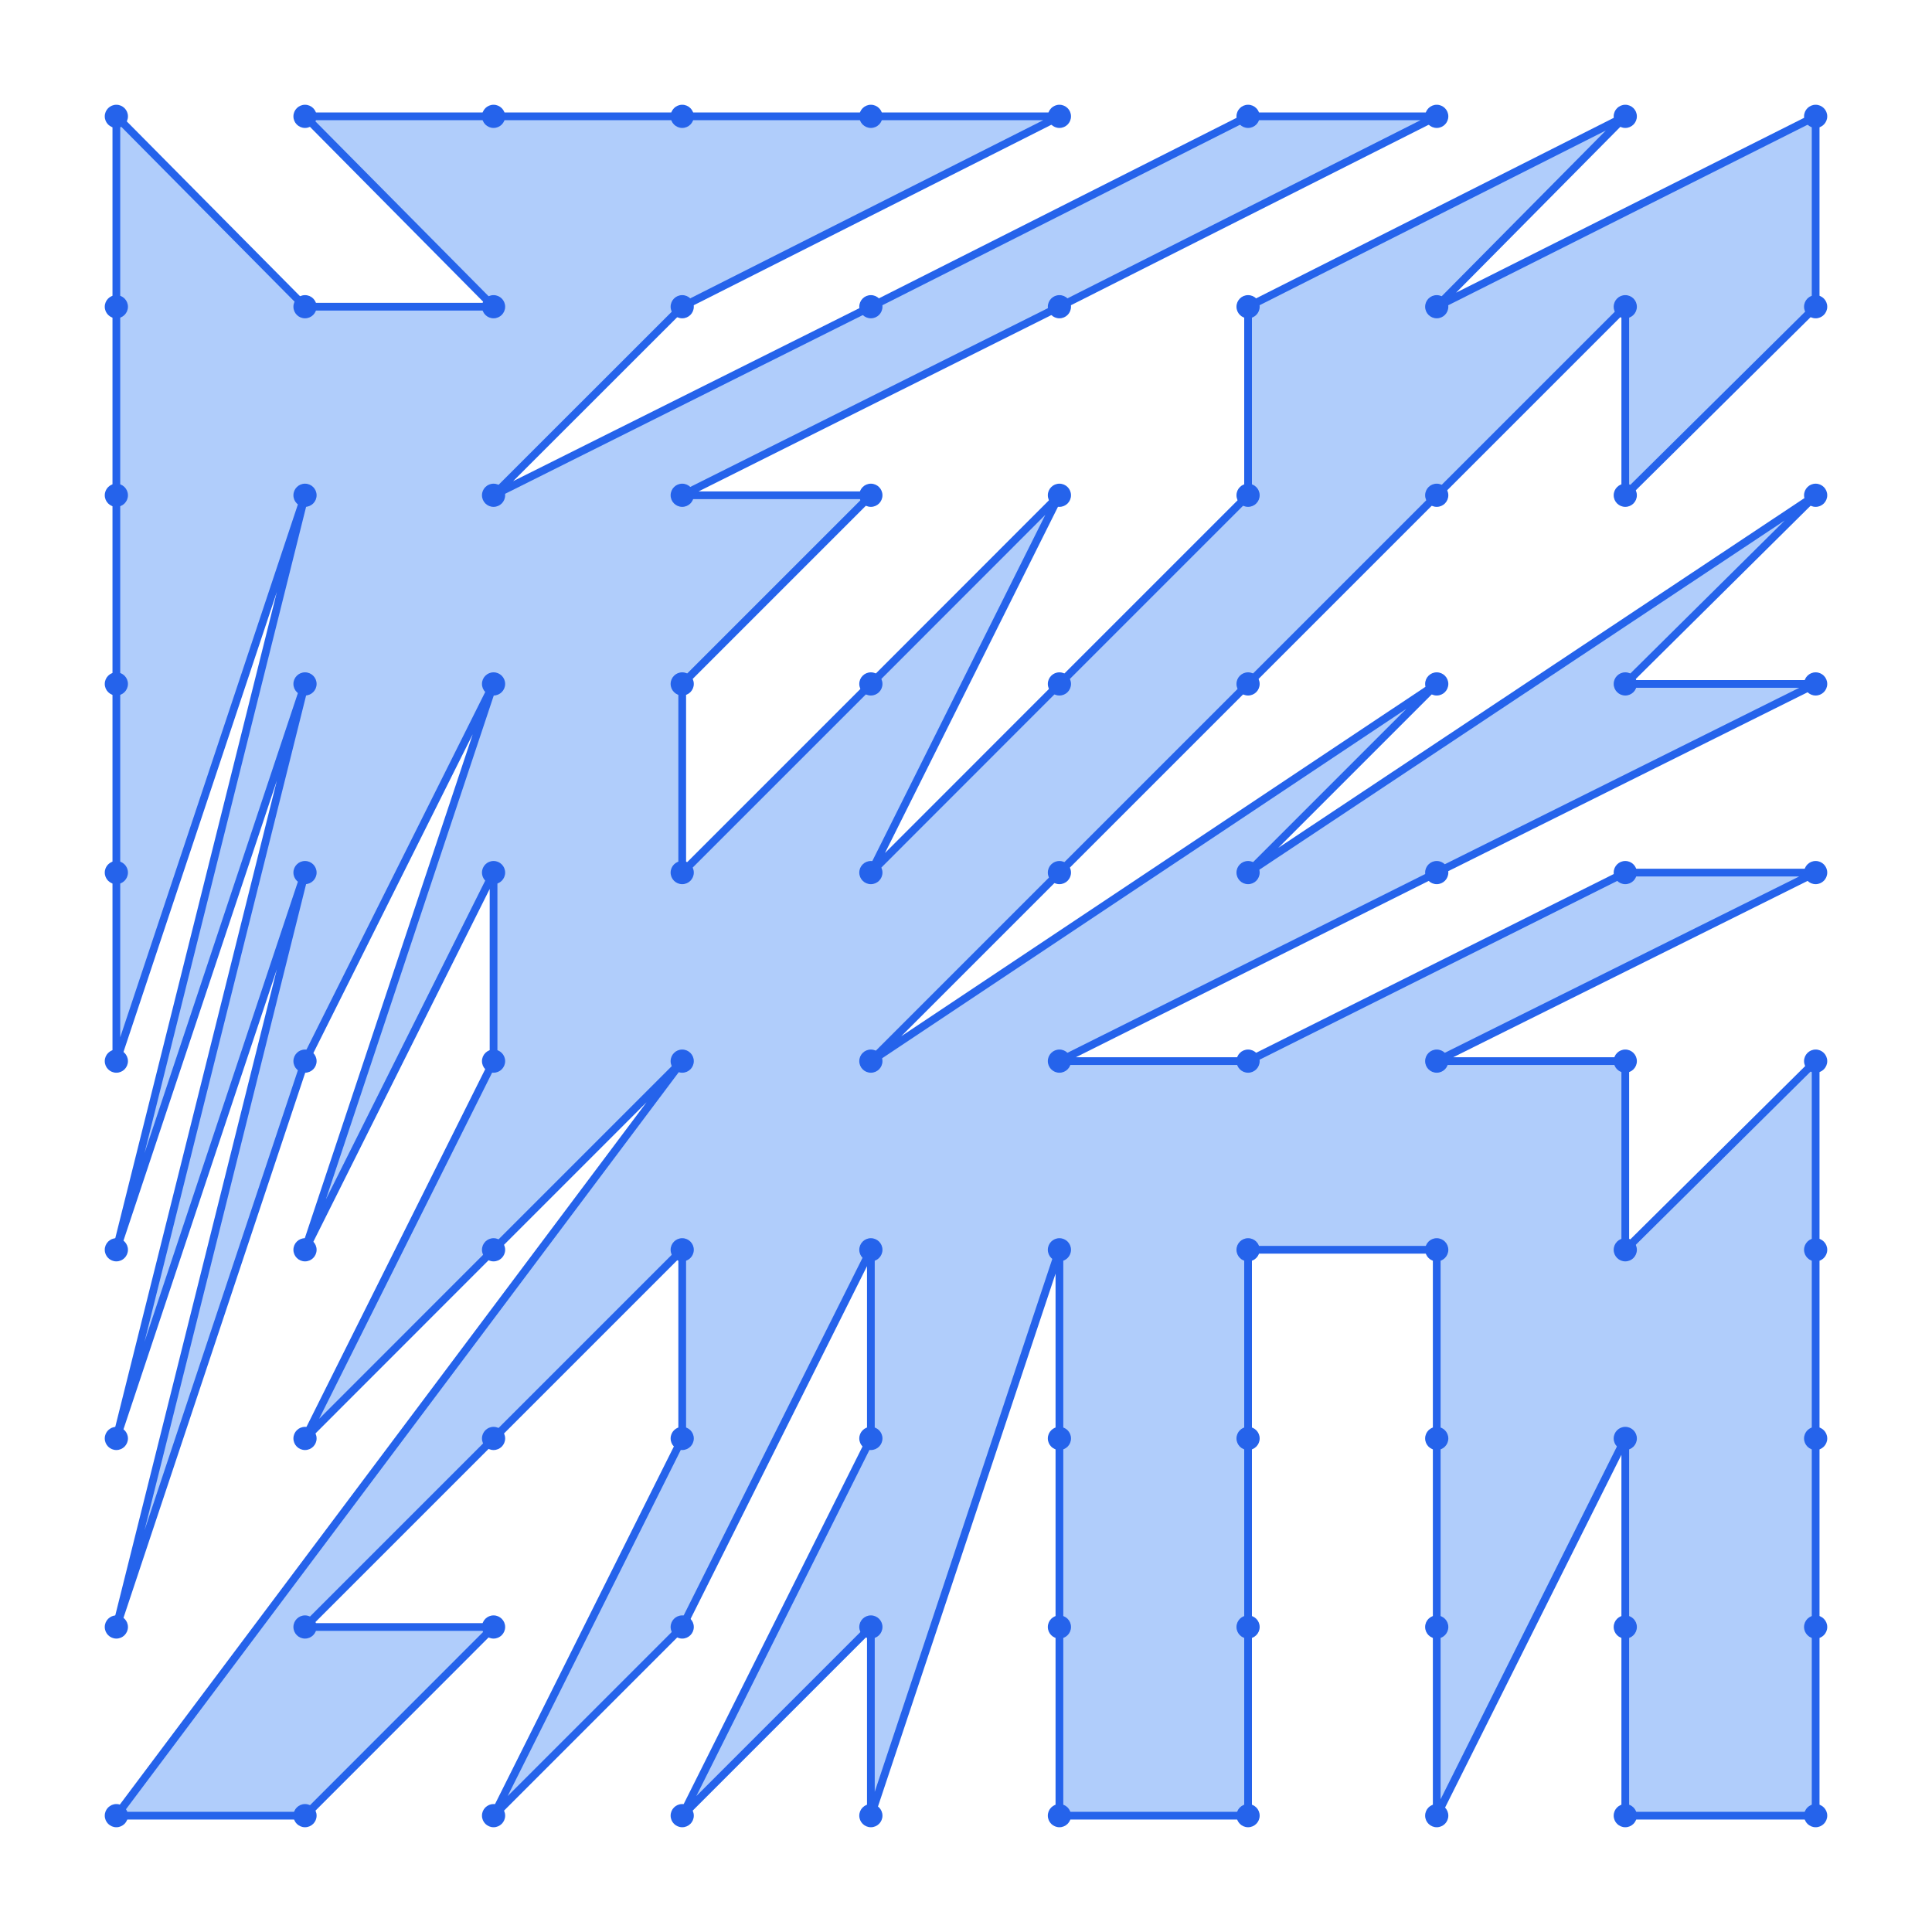
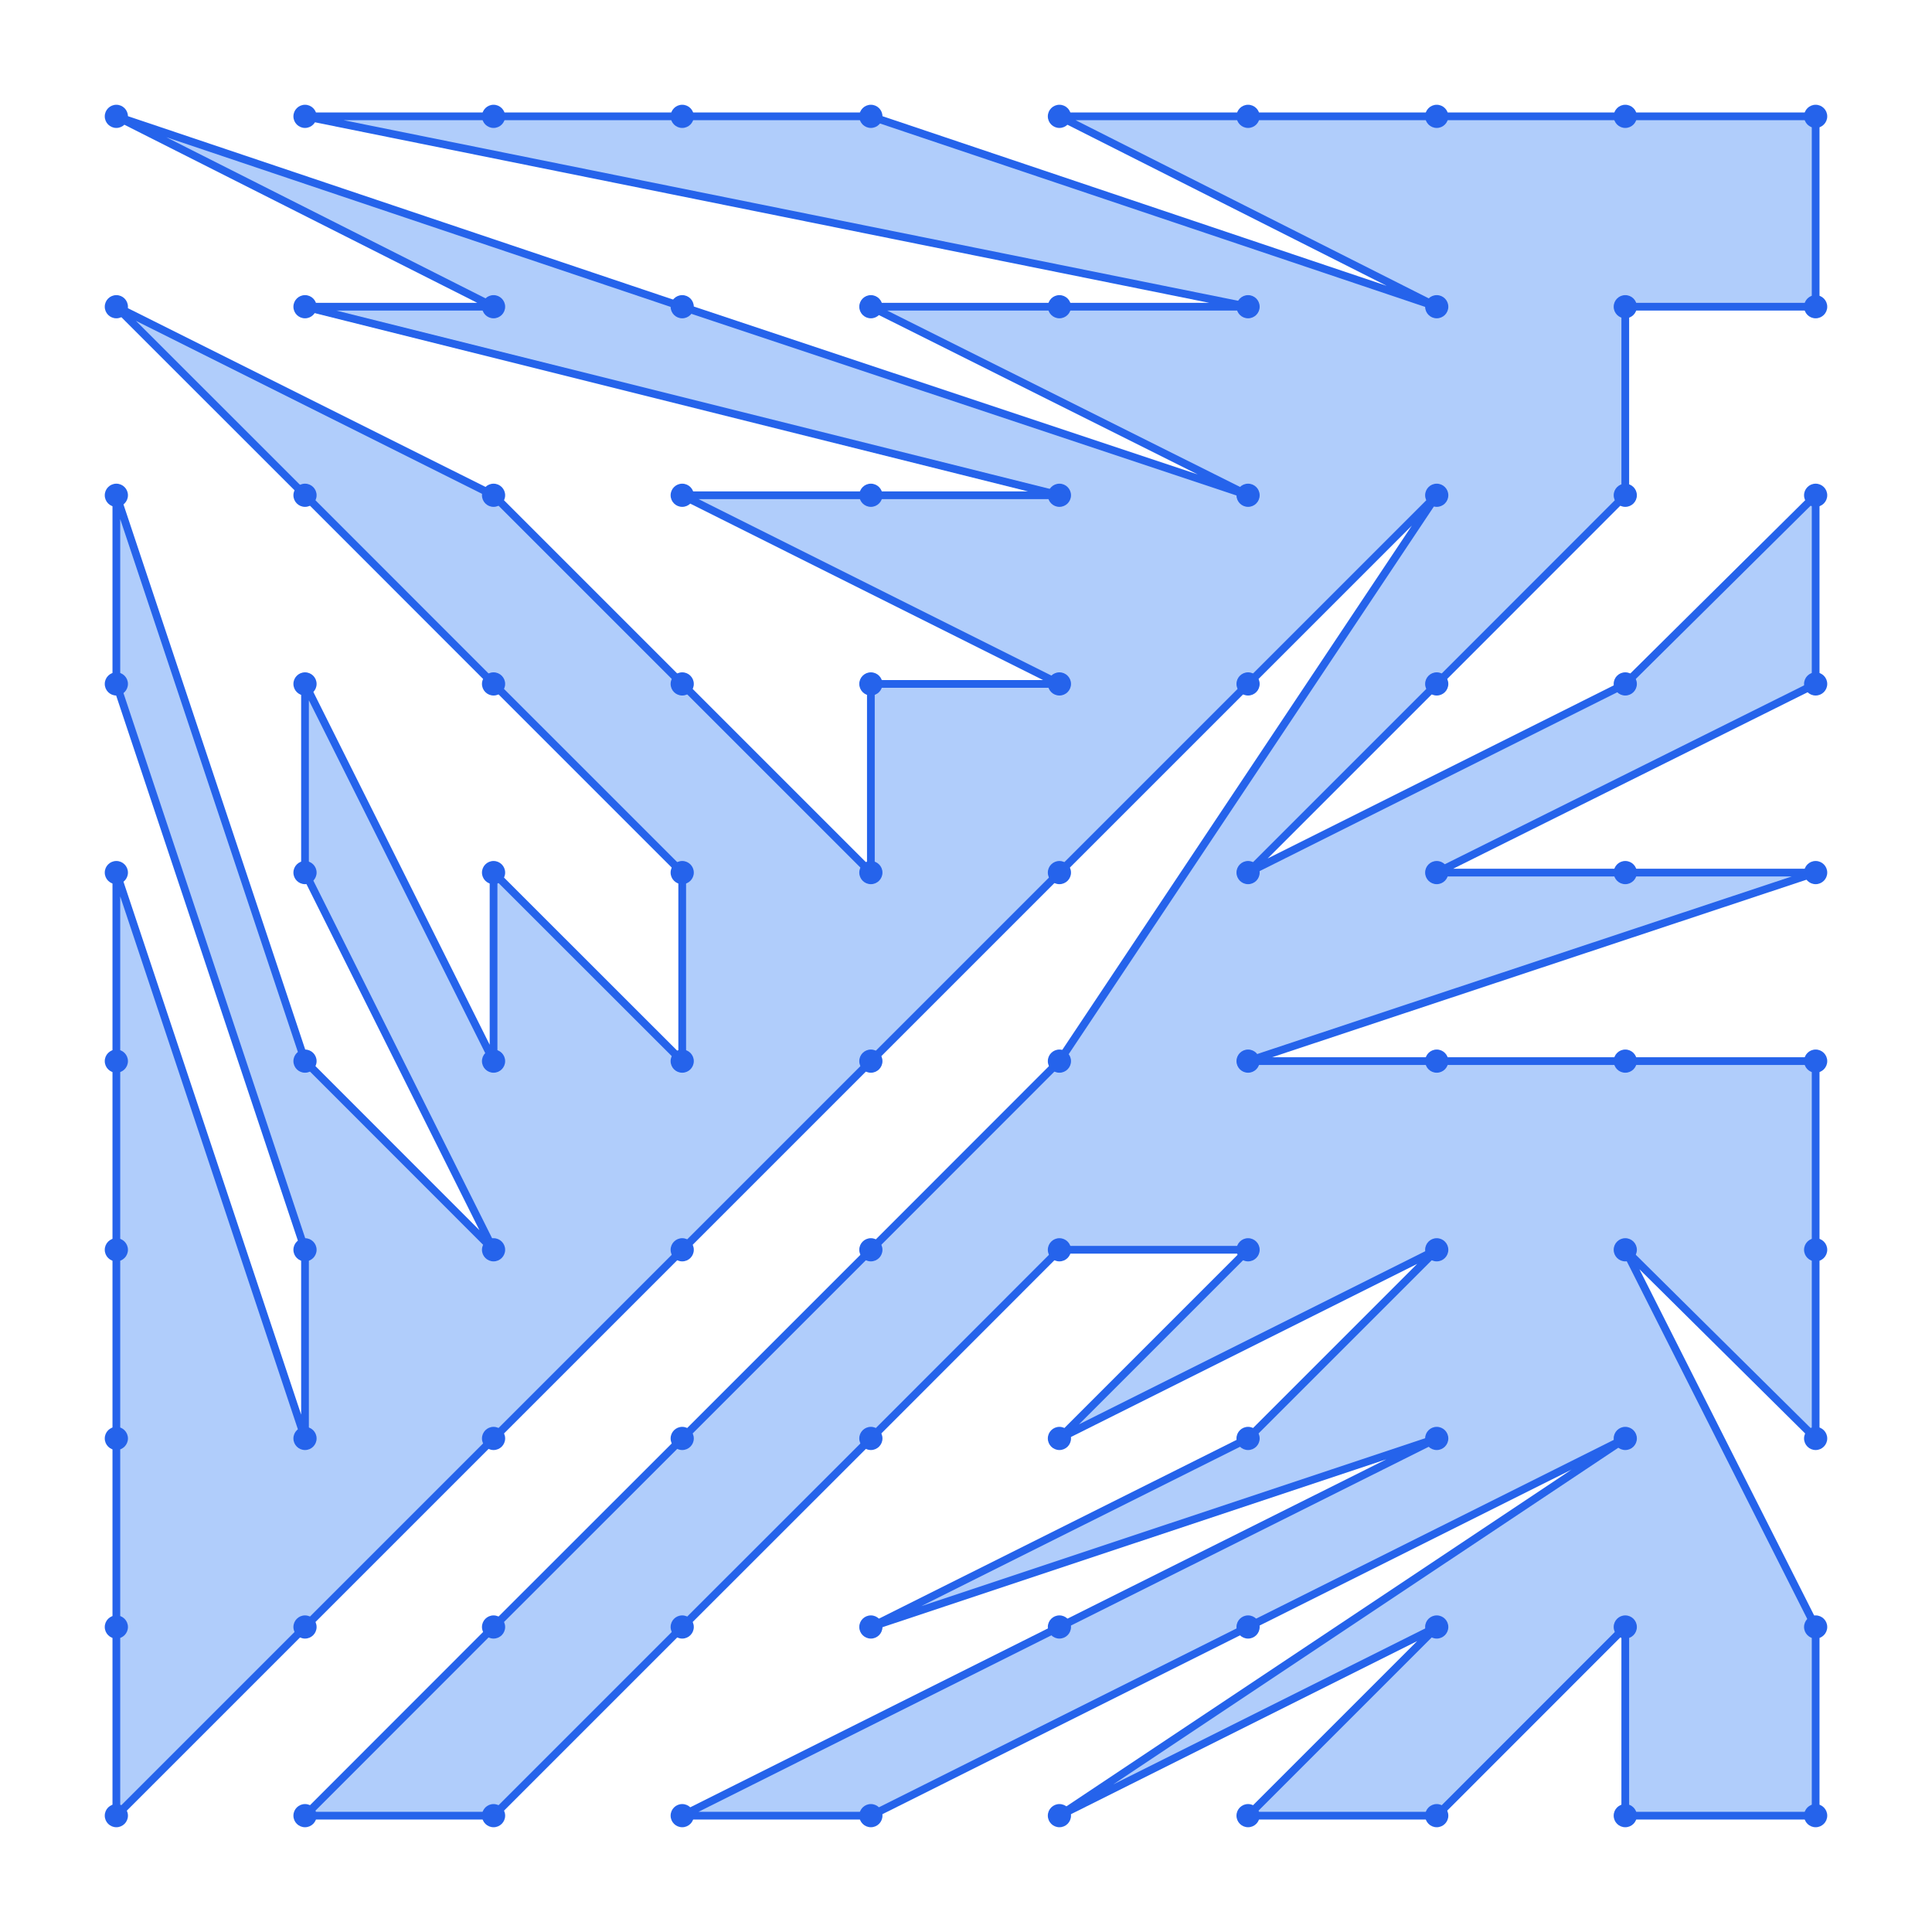
<svg xmlns="http://www.w3.org/2000/svg" width="2000" height="2000" viewBox="98.29 98.29 1803.42 1803.42">
-   <polygon points="735.1,1088.8 559.0,1264.9 383.0,1441.0 559.0,1088.8 559.0,912.8 383.0,1264.9 559.0,736.7 383.0,1088.8 206.9,1617.0 383.0,912.8 206.9,1441.0 383.0,736.7 206.9,1264.9 383.0,560.6 206.9,1088.8 206.9,912.8 206.9,736.7 206.9,560.6 206.9,384.6 206.9,206.9 383.0,384.6 559.0,384.6 383.0,206.9 559.0,206.9 735.1,206.9 911.2,206.9 1087.2,206.9 735.1,384.6 559.0,560.6 911.2,384.6 1263.3,206.9 1439.4,206.9 1087.2,384.6 735.1,560.6 911.2,560.6 735.1,736.7 735.1,912.8 911.2,736.7 1087.2,560.6 911.2,912.8 1087.2,736.7 1263.3,560.6 1263.3,384.6 1615.4,206.9 1439.4,384.6 1793.1,206.9 1793.1,384.6 1615.4,560.6 1615.4,384.6 1439.4,560.6 1263.3,736.7 1087.2,912.8 911.2,1088.8 1439.4,736.7 1263.3,912.8 1793.1,560.6 1615.4,736.7 1793.1,736.7 1439.4,912.8 1087.2,1088.8 1263.3,1088.8 1615.4,912.8 1793.1,912.8 1439.4,1088.8 1615.4,1088.8 1615.4,1264.9 1793.1,1088.8 1793.1,1264.9 1793.1,1441.0 1793.1,1617.0 1793.1,1793.1 1615.4,1793.1 1615.4,1617.0 1615.4,1441.0 1439.4,1793.1 1439.4,1617.0 1439.4,1441.0 1439.4,1264.9 1263.3,1264.9 1263.3,1441.0 1263.3,1617.0 1263.3,1793.1 1087.2,1793.1 1087.2,1617.0 1087.2,1441.0 1087.2,1264.9 911.2,1793.1 911.2,1617.0 735.1,1793.1 911.2,1441.0 911.2,1264.9 735.1,1617.0 559.0,1793.1 735.1,1441.0 735.1,1264.9 559.0,1441.0 383.0,1617.0 559.0,1617.0 383.0,1793.1 206.9,1793.1" fill="#3b82f666" fill-rule="nonzero" stroke="#2563eb" stroke-width="7.214" stroke-linejoin="round" />
-   <circle cx="735.1" cy="1088.8" r="10.82" fill="#2563eb" />
+   <polygon points="206.9,1617.0 206.9,1441.0 206.9,1264.9 206.9,1088.8 206.9,912.8 383.0,1441.0 383.0,1264.9 206.9,736.7 206.9,560.6 383.0,1088.8 559.0,1264.9 383.0,912.8 383.0,736.7 559.0,1088.8 559.0,912.8 735.1,1088.8 735.1,912.8 559.0,736.7 383.0,560.6 206.9,384.6 559.0,560.6 735.1,736.7 911.2,912.8 911.2,736.7 1087.2,736.7 735.1,560.6 911.2,560.6 1087.2,560.6 383.0,384.6 559.0,384.6 206.9,206.9 735.1,384.6 1263.3,560.6 911.2,384.6 1087.2,384.6 1263.3,384.6 383.0,206.9 559.0,206.9 735.1,206.9 911.2,206.9 1439.4,384.6 1087.2,206.9 1263.3,206.9 1439.4,206.9 1615.4,206.9 1793.1,206.9 1793.1,384.6 1615.4,384.6 1615.4,560.6 1439.4,736.7 1263.3,912.8 1615.4,736.7 1793.1,560.6 1793.1,736.7 1439.4,912.8 1615.4,912.8 1793.1,912.8 1263.3,1088.8 1439.4,1088.8 1615.4,1088.8 1793.1,1088.8 1793.1,1264.9 1793.1,1441.0 1615.4,1264.9 1793.1,1617.0 1793.1,1793.1 1615.4,1793.1 1615.4,1617.0 1439.4,1793.1 1263.3,1793.1 1439.4,1617.0 1087.2,1793.1 1615.4,1441.0 1263.3,1617.0 911.2,1793.1 735.1,1793.1 1087.2,1617.0 1439.4,1441.0 911.2,1617.0 1263.3,1441.0 1439.4,1264.9 1087.2,1441.0 1263.3,1264.9 1087.2,1264.9 911.2,1441.0 735.1,1617.0 559.0,1793.1 383.0,1793.1 559.0,1617.0 735.1,1441.0 911.2,1264.9 1087.2,1088.8 1439.4,560.6 1263.3,736.7 1087.2,912.8 911.2,1088.8 735.1,1264.9 559.0,1441.0 383.0,1617.0 206.9,1793.1" fill="#3b82f666" fill-rule="nonzero" stroke="#2563eb" stroke-width="7.214" stroke-linejoin="round" />
+   <circle cx="206.9" cy="1617.0" r="10.82" fill="#2563eb" />
+   <circle cx="206.9" cy="1441.0" r="10.82" fill="#2563eb" />
+   <circle cx="206.9" cy="1264.9" r="10.82" fill="#2563eb" />
+   <circle cx="206.9" cy="1088.8" r="10.82" fill="#2563eb" />
+   <circle cx="206.9" cy="912.8" r="10.82" fill="#2563eb" />
+   <circle cx="383.0" cy="1441.0" r="10.82" fill="#2563eb" />
+   <circle cx="383.0" cy="1264.9" r="10.82" fill="#2563eb" />
+   <circle cx="206.9" cy="736.7" r="10.82" fill="#2563eb" />
+   <circle cx="206.9" cy="560.6" r="10.82" fill="#2563eb" />
+   <circle cx="383.0" cy="1088.8" r="10.82" fill="#2563eb" />
  <circle cx="559.0" cy="1264.9" r="10.82" fill="#2563eb" />
-   <circle cx="383.0" cy="1441.0" r="10.82" fill="#2563eb" />
+   <circle cx="383.0" cy="912.8" r="10.82" fill="#2563eb" />
+   <circle cx="383.0" cy="736.7" r="10.82" fill="#2563eb" />
  <circle cx="559.0" cy="1088.8" r="10.82" fill="#2563eb" />
  <circle cx="559.0" cy="912.8" r="10.82" fill="#2563eb" />
-   <circle cx="383.0" cy="1264.9" r="10.82" fill="#2563eb" />
+   <circle cx="735.1" cy="1088.8" r="10.82" fill="#2563eb" />
+   <circle cx="735.1" cy="912.8" r="10.82" fill="#2563eb" />
  <circle cx="559.0" cy="736.7" r="10.82" fill="#2563eb" />
-   <circle cx="383.0" cy="1088.8" r="10.82" fill="#2563eb" />
-   <circle cx="206.9" cy="1617.0" r="10.82" fill="#2563eb" />
-   <circle cx="383.0" cy="912.8" r="10.82" fill="#2563eb" />
-   <circle cx="206.9" cy="1441.0" r="10.82" fill="#2563eb" />
-   <circle cx="383.0" cy="736.7" r="10.82" fill="#2563eb" />
-   <circle cx="206.9" cy="1264.9" r="10.82" fill="#2563eb" />
  <circle cx="383.0" cy="560.6" r="10.82" fill="#2563eb" />
-   <circle cx="206.9" cy="1088.8" r="10.82" fill="#2563eb" />
-   <circle cx="206.9" cy="912.8" r="10.82" fill="#2563eb" />
-   <circle cx="206.9" cy="736.7" r="10.82" fill="#2563eb" />
-   <circle cx="206.9" cy="560.6" r="10.82" fill="#2563eb" />
  <circle cx="206.9" cy="384.6" r="10.82" fill="#2563eb" />
-   <circle cx="206.9" cy="206.9" r="10.82" fill="#2563eb" />
+   <circle cx="559.0" cy="560.6" r="10.82" fill="#2563eb" />
+   <circle cx="735.1" cy="736.7" r="10.82" fill="#2563eb" />
+   <circle cx="911.2" cy="912.8" r="10.82" fill="#2563eb" />
+   <circle cx="911.2" cy="736.7" r="10.82" fill="#2563eb" />
+   <circle cx="1087.2" cy="736.7" r="10.82" fill="#2563eb" />
+   <circle cx="735.1" cy="560.6" r="10.82" fill="#2563eb" />
+   <circle cx="911.2" cy="560.6" r="10.82" fill="#2563eb" />
+   <circle cx="1087.2" cy="560.6" r="10.82" fill="#2563eb" />
  <circle cx="383.0" cy="384.6" r="10.82" fill="#2563eb" />
  <circle cx="559.0" cy="384.6" r="10.82" fill="#2563eb" />
+   <circle cx="206.9" cy="206.9" r="10.82" fill="#2563eb" />
+   <circle cx="735.1" cy="384.6" r="10.82" fill="#2563eb" />
+   <circle cx="1263.3" cy="560.6" r="10.82" fill="#2563eb" />
+   <circle cx="911.2" cy="384.6" r="10.82" fill="#2563eb" />
+   <circle cx="1087.2" cy="384.6" r="10.82" fill="#2563eb" />
+   <circle cx="1263.3" cy="384.6" r="10.82" fill="#2563eb" />
  <circle cx="383.0" cy="206.9" r="10.82" fill="#2563eb" />
  <circle cx="559.0" cy="206.9" r="10.82" fill="#2563eb" />
  <circle cx="735.1" cy="206.9" r="10.82" fill="#2563eb" />
  <circle cx="911.2" cy="206.9" r="10.82" fill="#2563eb" />
+   <circle cx="1439.4" cy="384.6" r="10.82" fill="#2563eb" />
  <circle cx="1087.2" cy="206.9" r="10.82" fill="#2563eb" />
-   <circle cx="735.1" cy="384.6" r="10.82" fill="#2563eb" />
-   <circle cx="559.0" cy="560.6" r="10.82" fill="#2563eb" />
-   <circle cx="911.2" cy="384.6" r="10.82" fill="#2563eb" />
  <circle cx="1263.3" cy="206.9" r="10.82" fill="#2563eb" />
  <circle cx="1439.4" cy="206.9" r="10.82" fill="#2563eb" />
-   <circle cx="1087.2" cy="384.6" r="10.82" fill="#2563eb" />
-   <circle cx="735.1" cy="560.6" r="10.82" fill="#2563eb" />
-   <circle cx="911.2" cy="560.6" r="10.82" fill="#2563eb" />
-   <circle cx="735.1" cy="736.7" r="10.82" fill="#2563eb" />
-   <circle cx="735.1" cy="912.8" r="10.82" fill="#2563eb" />
-   <circle cx="911.2" cy="736.7" r="10.82" fill="#2563eb" />
-   <circle cx="1087.2" cy="560.6" r="10.82" fill="#2563eb" />
-   <circle cx="911.2" cy="912.8" r="10.82" fill="#2563eb" />
-   <circle cx="1087.2" cy="736.7" r="10.82" fill="#2563eb" />
-   <circle cx="1263.3" cy="560.6" r="10.82" fill="#2563eb" />
-   <circle cx="1263.3" cy="384.6" r="10.82" fill="#2563eb" />
  <circle cx="1615.4" cy="206.9" r="10.82" fill="#2563eb" />
-   <circle cx="1439.4" cy="384.6" r="10.82" fill="#2563eb" />
  <circle cx="1793.1" cy="206.9" r="10.82" fill="#2563eb" />
  <circle cx="1793.1" cy="384.6" r="10.82" fill="#2563eb" />
+   <circle cx="1615.4" cy="384.6" r="10.82" fill="#2563eb" />
  <circle cx="1615.4" cy="560.6" r="10.82" fill="#2563eb" />
-   <circle cx="1615.4" cy="384.6" r="10.82" fill="#2563eb" />
+   <circle cx="1439.4" cy="736.7" r="10.82" fill="#2563eb" />
+   <circle cx="1263.3" cy="912.8" r="10.82" fill="#2563eb" />
+   <circle cx="1615.4" cy="736.7" r="10.82" fill="#2563eb" />
+   <circle cx="1793.1" cy="560.6" r="10.82" fill="#2563eb" />
+   <circle cx="1793.1" cy="736.7" r="10.82" fill="#2563eb" />
+   <circle cx="1439.4" cy="912.8" r="10.82" fill="#2563eb" />
+   <circle cx="1615.4" cy="912.8" r="10.82" fill="#2563eb" />
+   <circle cx="1793.1" cy="912.8" r="10.82" fill="#2563eb" />
+   <circle cx="1263.3" cy="1088.8" r="10.82" fill="#2563eb" />
+   <circle cx="1439.4" cy="1088.8" r="10.82" fill="#2563eb" />
+   <circle cx="1615.4" cy="1088.8" r="10.82" fill="#2563eb" />
+   <circle cx="1793.1" cy="1088.8" r="10.82" fill="#2563eb" />
+   <circle cx="1793.1" cy="1264.9" r="10.82" fill="#2563eb" />
+   <circle cx="1793.1" cy="1441.0" r="10.82" fill="#2563eb" />
+   <circle cx="1615.4" cy="1264.9" r="10.82" fill="#2563eb" />
+   <circle cx="1793.1" cy="1617.0" r="10.82" fill="#2563eb" />
+   <circle cx="1793.1" cy="1793.1" r="10.82" fill="#2563eb" />
+   <circle cx="1615.4" cy="1793.1" r="10.82" fill="#2563eb" />
+   <circle cx="1615.4" cy="1617.0" r="10.82" fill="#2563eb" />
+   <circle cx="1439.4" cy="1793.1" r="10.82" fill="#2563eb" />
+   <circle cx="1263.3" cy="1793.1" r="10.82" fill="#2563eb" />
+   <circle cx="1439.4" cy="1617.0" r="10.82" fill="#2563eb" />
+   <circle cx="1087.2" cy="1793.1" r="10.82" fill="#2563eb" />
+   <circle cx="1615.4" cy="1441.0" r="10.82" fill="#2563eb" />
+   <circle cx="1263.3" cy="1617.0" r="10.82" fill="#2563eb" />
+   <circle cx="911.2" cy="1793.1" r="10.82" fill="#2563eb" />
+   <circle cx="735.1" cy="1793.1" r="10.82" fill="#2563eb" />
+   <circle cx="1087.2" cy="1617.0" r="10.82" fill="#2563eb" />
+   <circle cx="1439.4" cy="1441.0" r="10.82" fill="#2563eb" />
+   <circle cx="911.2" cy="1617.0" r="10.82" fill="#2563eb" />
+   <circle cx="1263.3" cy="1441.0" r="10.82" fill="#2563eb" />
+   <circle cx="1439.4" cy="1264.9" r="10.82" fill="#2563eb" />
+   <circle cx="1087.2" cy="1441.0" r="10.82" fill="#2563eb" />
+   <circle cx="1263.3" cy="1264.9" r="10.82" fill="#2563eb" />
+   <circle cx="1087.2" cy="1264.9" r="10.82" fill="#2563eb" />
+   <circle cx="911.2" cy="1441.0" r="10.82" fill="#2563eb" />
+   <circle cx="735.1" cy="1617.0" r="10.82" fill="#2563eb" />
+   <circle cx="559.0" cy="1793.1" r="10.82" fill="#2563eb" />
+   <circle cx="383.0" cy="1793.1" r="10.82" fill="#2563eb" />
+   <circle cx="559.0" cy="1617.0" r="10.82" fill="#2563eb" />
+   <circle cx="735.1" cy="1441.0" r="10.82" fill="#2563eb" />
+   <circle cx="911.2" cy="1264.9" r="10.82" fill="#2563eb" />
+   <circle cx="1087.2" cy="1088.8" r="10.82" fill="#2563eb" />
  <circle cx="1439.4" cy="560.6" r="10.82" fill="#2563eb" />
  <circle cx="1263.3" cy="736.7" r="10.82" fill="#2563eb" />
  <circle cx="1087.2" cy="912.8" r="10.82" fill="#2563eb" />
  <circle cx="911.2" cy="1088.8" r="10.82" fill="#2563eb" />
-   <circle cx="1439.4" cy="736.7" r="10.82" fill="#2563eb" />
-   <circle cx="1263.3" cy="912.8" r="10.82" fill="#2563eb" />
-   <circle cx="1793.1" cy="560.6" r="10.82" fill="#2563eb" />
-   <circle cx="1615.4" cy="736.7" r="10.82" fill="#2563eb" />
-   <circle cx="1793.1" cy="736.7" r="10.82" fill="#2563eb" />
-   <circle cx="1439.4" cy="912.8" r="10.82" fill="#2563eb" />
-   <circle cx="1087.2" cy="1088.8" r="10.82" fill="#2563eb" />
-   <circle cx="1263.3" cy="1088.8" r="10.82" fill="#2563eb" />
-   <circle cx="1615.4" cy="912.8" r="10.82" fill="#2563eb" />
-   <circle cx="1793.1" cy="912.8" r="10.82" fill="#2563eb" />
-   <circle cx="1439.4" cy="1088.8" r="10.82" fill="#2563eb" />
-   <circle cx="1615.4" cy="1088.8" r="10.82" fill="#2563eb" />
-   <circle cx="1615.4" cy="1264.9" r="10.82" fill="#2563eb" />
-   <circle cx="1793.1" cy="1088.8" r="10.82" fill="#2563eb" />
-   <circle cx="1793.1" cy="1264.9" r="10.82" fill="#2563eb" />
-   <circle cx="1793.1" cy="1441.0" r="10.82" fill="#2563eb" />
-   <circle cx="1793.1" cy="1617.0" r="10.82" fill="#2563eb" />
-   <circle cx="1793.1" cy="1793.1" r="10.82" fill="#2563eb" />
-   <circle cx="1615.4" cy="1793.1" r="10.82" fill="#2563eb" />
-   <circle cx="1615.4" cy="1617.0" r="10.82" fill="#2563eb" />
-   <circle cx="1615.4" cy="1441.0" r="10.82" fill="#2563eb" />
-   <circle cx="1439.4" cy="1793.1" r="10.82" fill="#2563eb" />
-   <circle cx="1439.4" cy="1617.0" r="10.82" fill="#2563eb" />
-   <circle cx="1439.4" cy="1441.0" r="10.82" fill="#2563eb" />
-   <circle cx="1439.4" cy="1264.9" r="10.82" fill="#2563eb" />
-   <circle cx="1263.3" cy="1264.9" r="10.82" fill="#2563eb" />
-   <circle cx="1263.3" cy="1441.0" r="10.82" fill="#2563eb" />
-   <circle cx="1263.3" cy="1617.0" r="10.82" fill="#2563eb" />
-   <circle cx="1263.3" cy="1793.1" r="10.82" fill="#2563eb" />
-   <circle cx="1087.2" cy="1793.1" r="10.82" fill="#2563eb" />
-   <circle cx="1087.2" cy="1617.0" r="10.82" fill="#2563eb" />
-   <circle cx="1087.2" cy="1441.0" r="10.82" fill="#2563eb" />
-   <circle cx="1087.2" cy="1264.9" r="10.82" fill="#2563eb" />
-   <circle cx="911.2" cy="1793.1" r="10.82" fill="#2563eb" />
-   <circle cx="911.2" cy="1617.0" r="10.82" fill="#2563eb" />
-   <circle cx="735.1" cy="1793.1" r="10.82" fill="#2563eb" />
-   <circle cx="911.2" cy="1441.0" r="10.82" fill="#2563eb" />
-   <circle cx="911.2" cy="1264.9" r="10.82" fill="#2563eb" />
-   <circle cx="735.1" cy="1617.0" r="10.82" fill="#2563eb" />
-   <circle cx="559.0" cy="1793.1" r="10.82" fill="#2563eb" />
-   <circle cx="735.1" cy="1441.0" r="10.82" fill="#2563eb" />
  <circle cx="735.1" cy="1264.9" r="10.82" fill="#2563eb" />
  <circle cx="559.0" cy="1441.0" r="10.82" fill="#2563eb" />
  <circle cx="383.0" cy="1617.0" r="10.82" fill="#2563eb" />
-   <circle cx="559.0" cy="1617.0" r="10.82" fill="#2563eb" />
-   <circle cx="383.0" cy="1793.1" r="10.82" fill="#2563eb" />
  <circle cx="206.9" cy="1793.1" r="10.82" fill="#2563eb" />
</svg>
